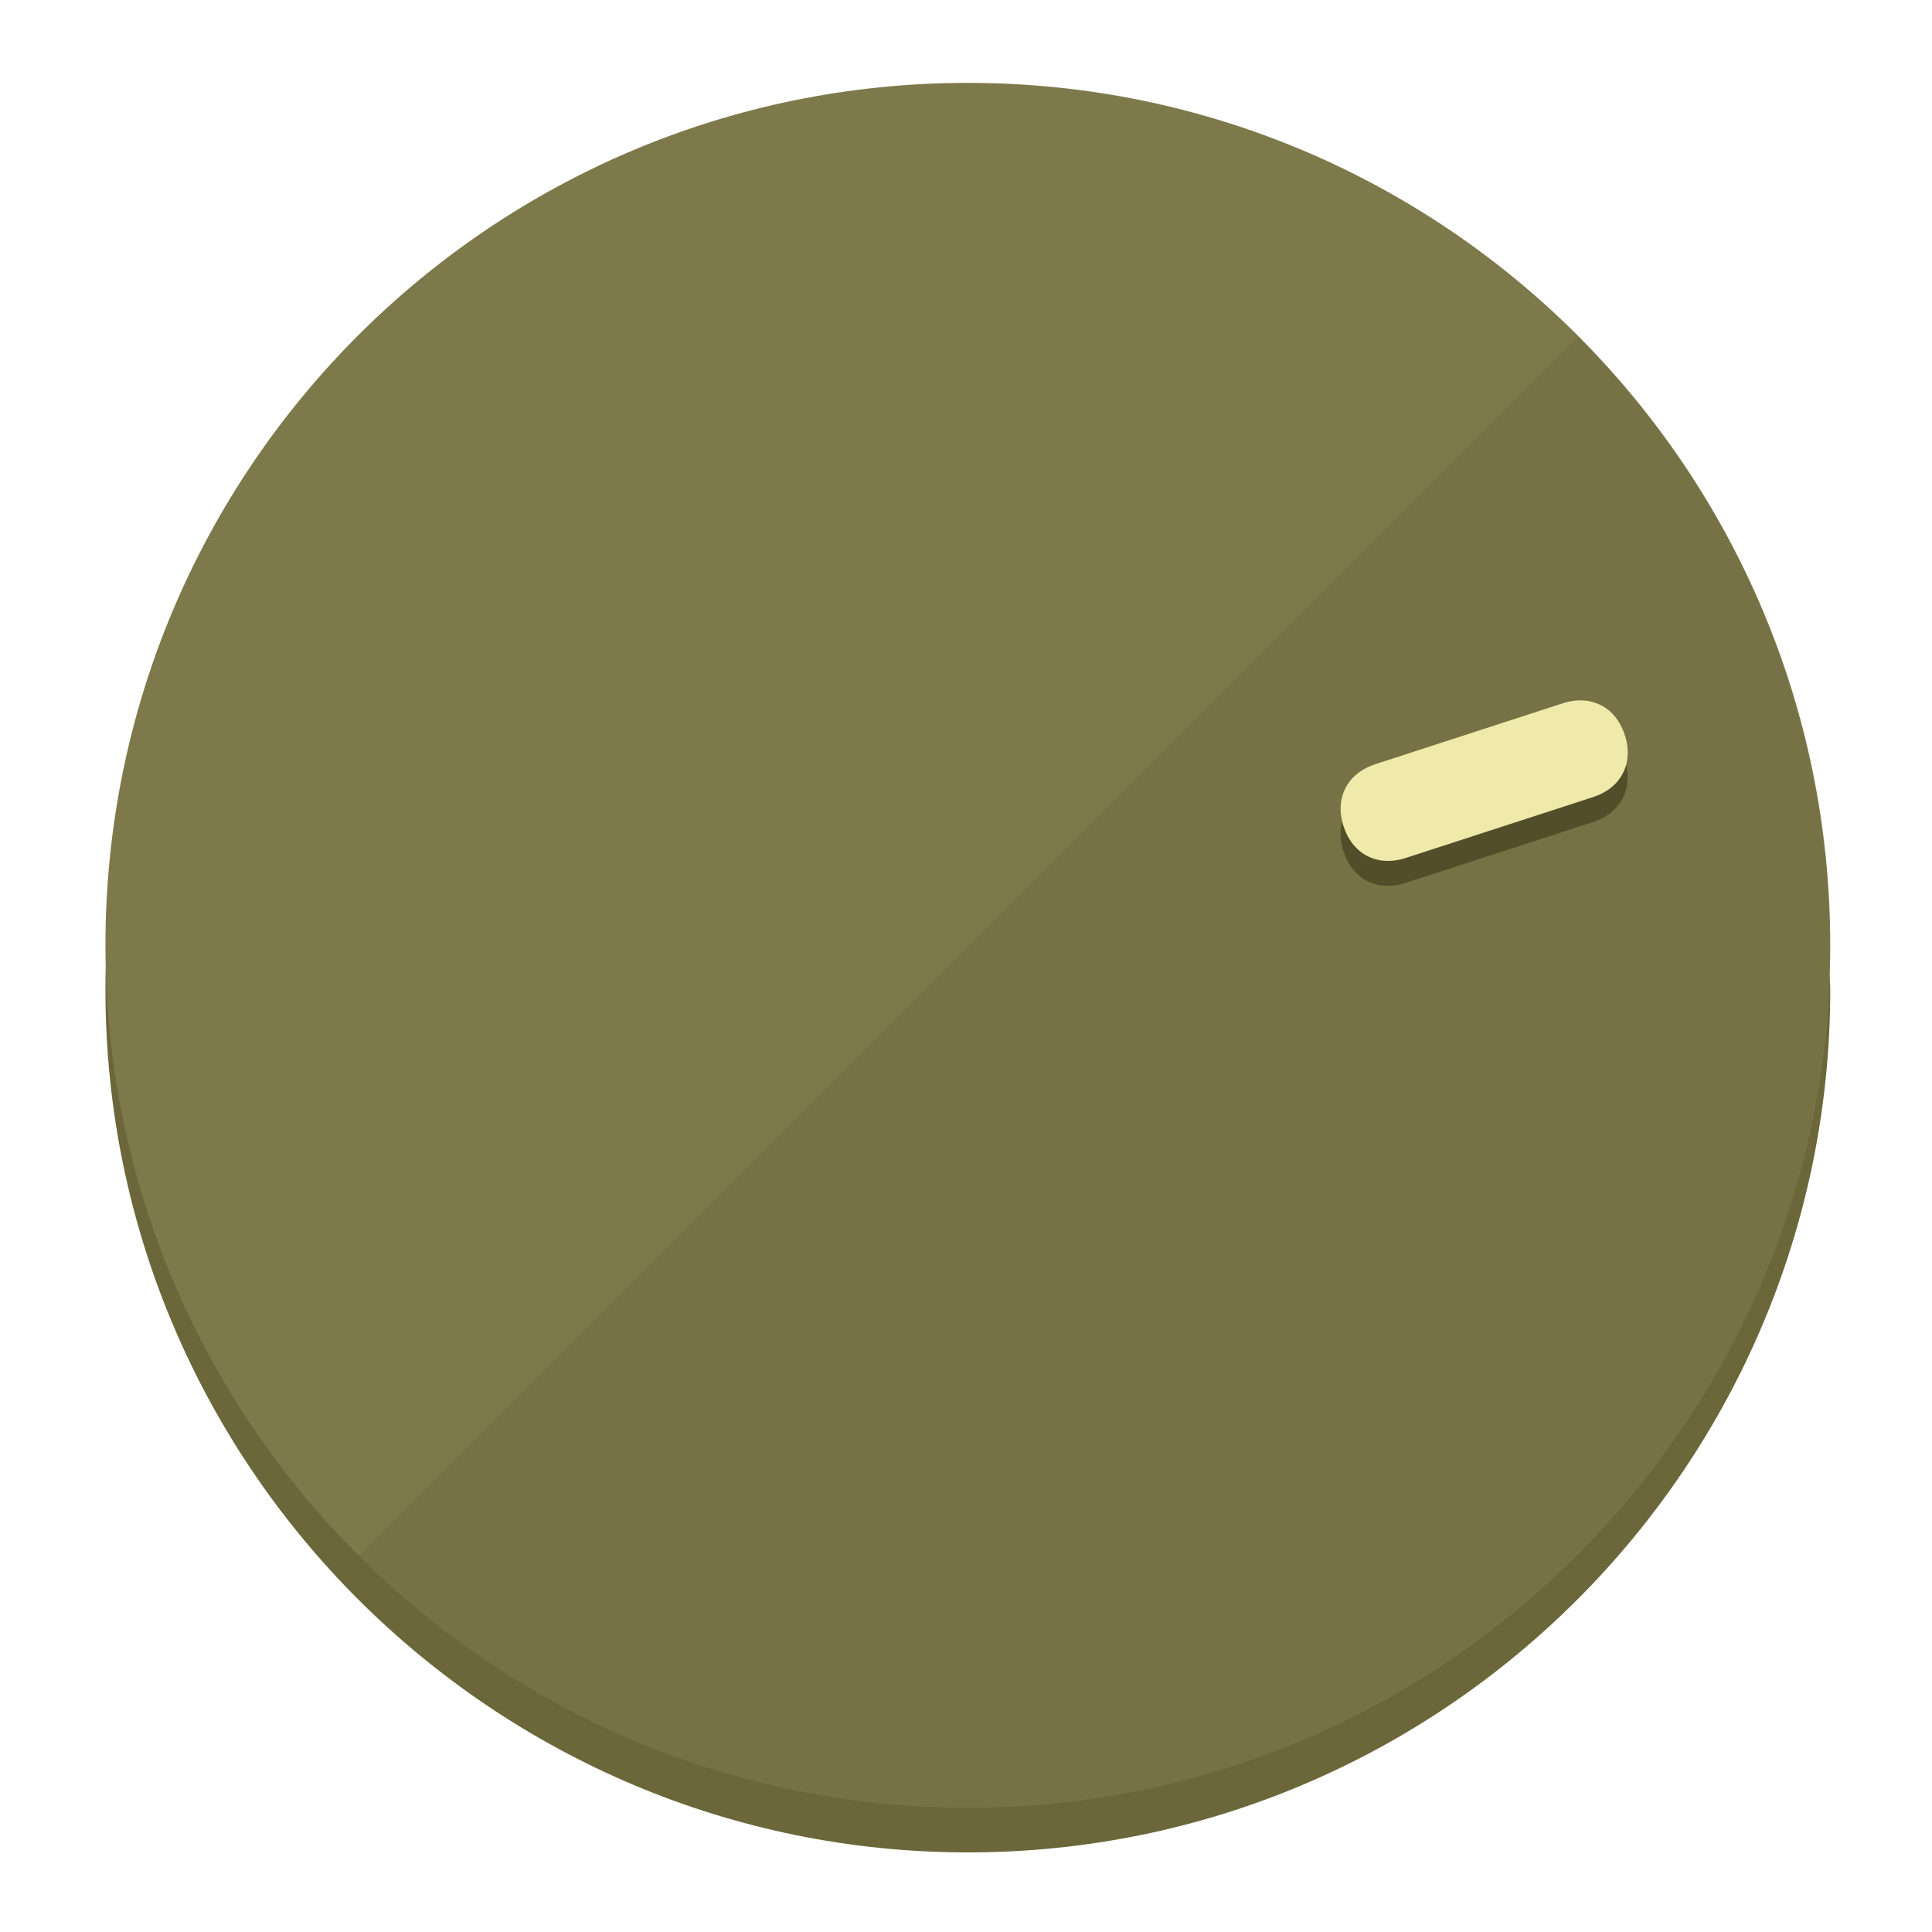
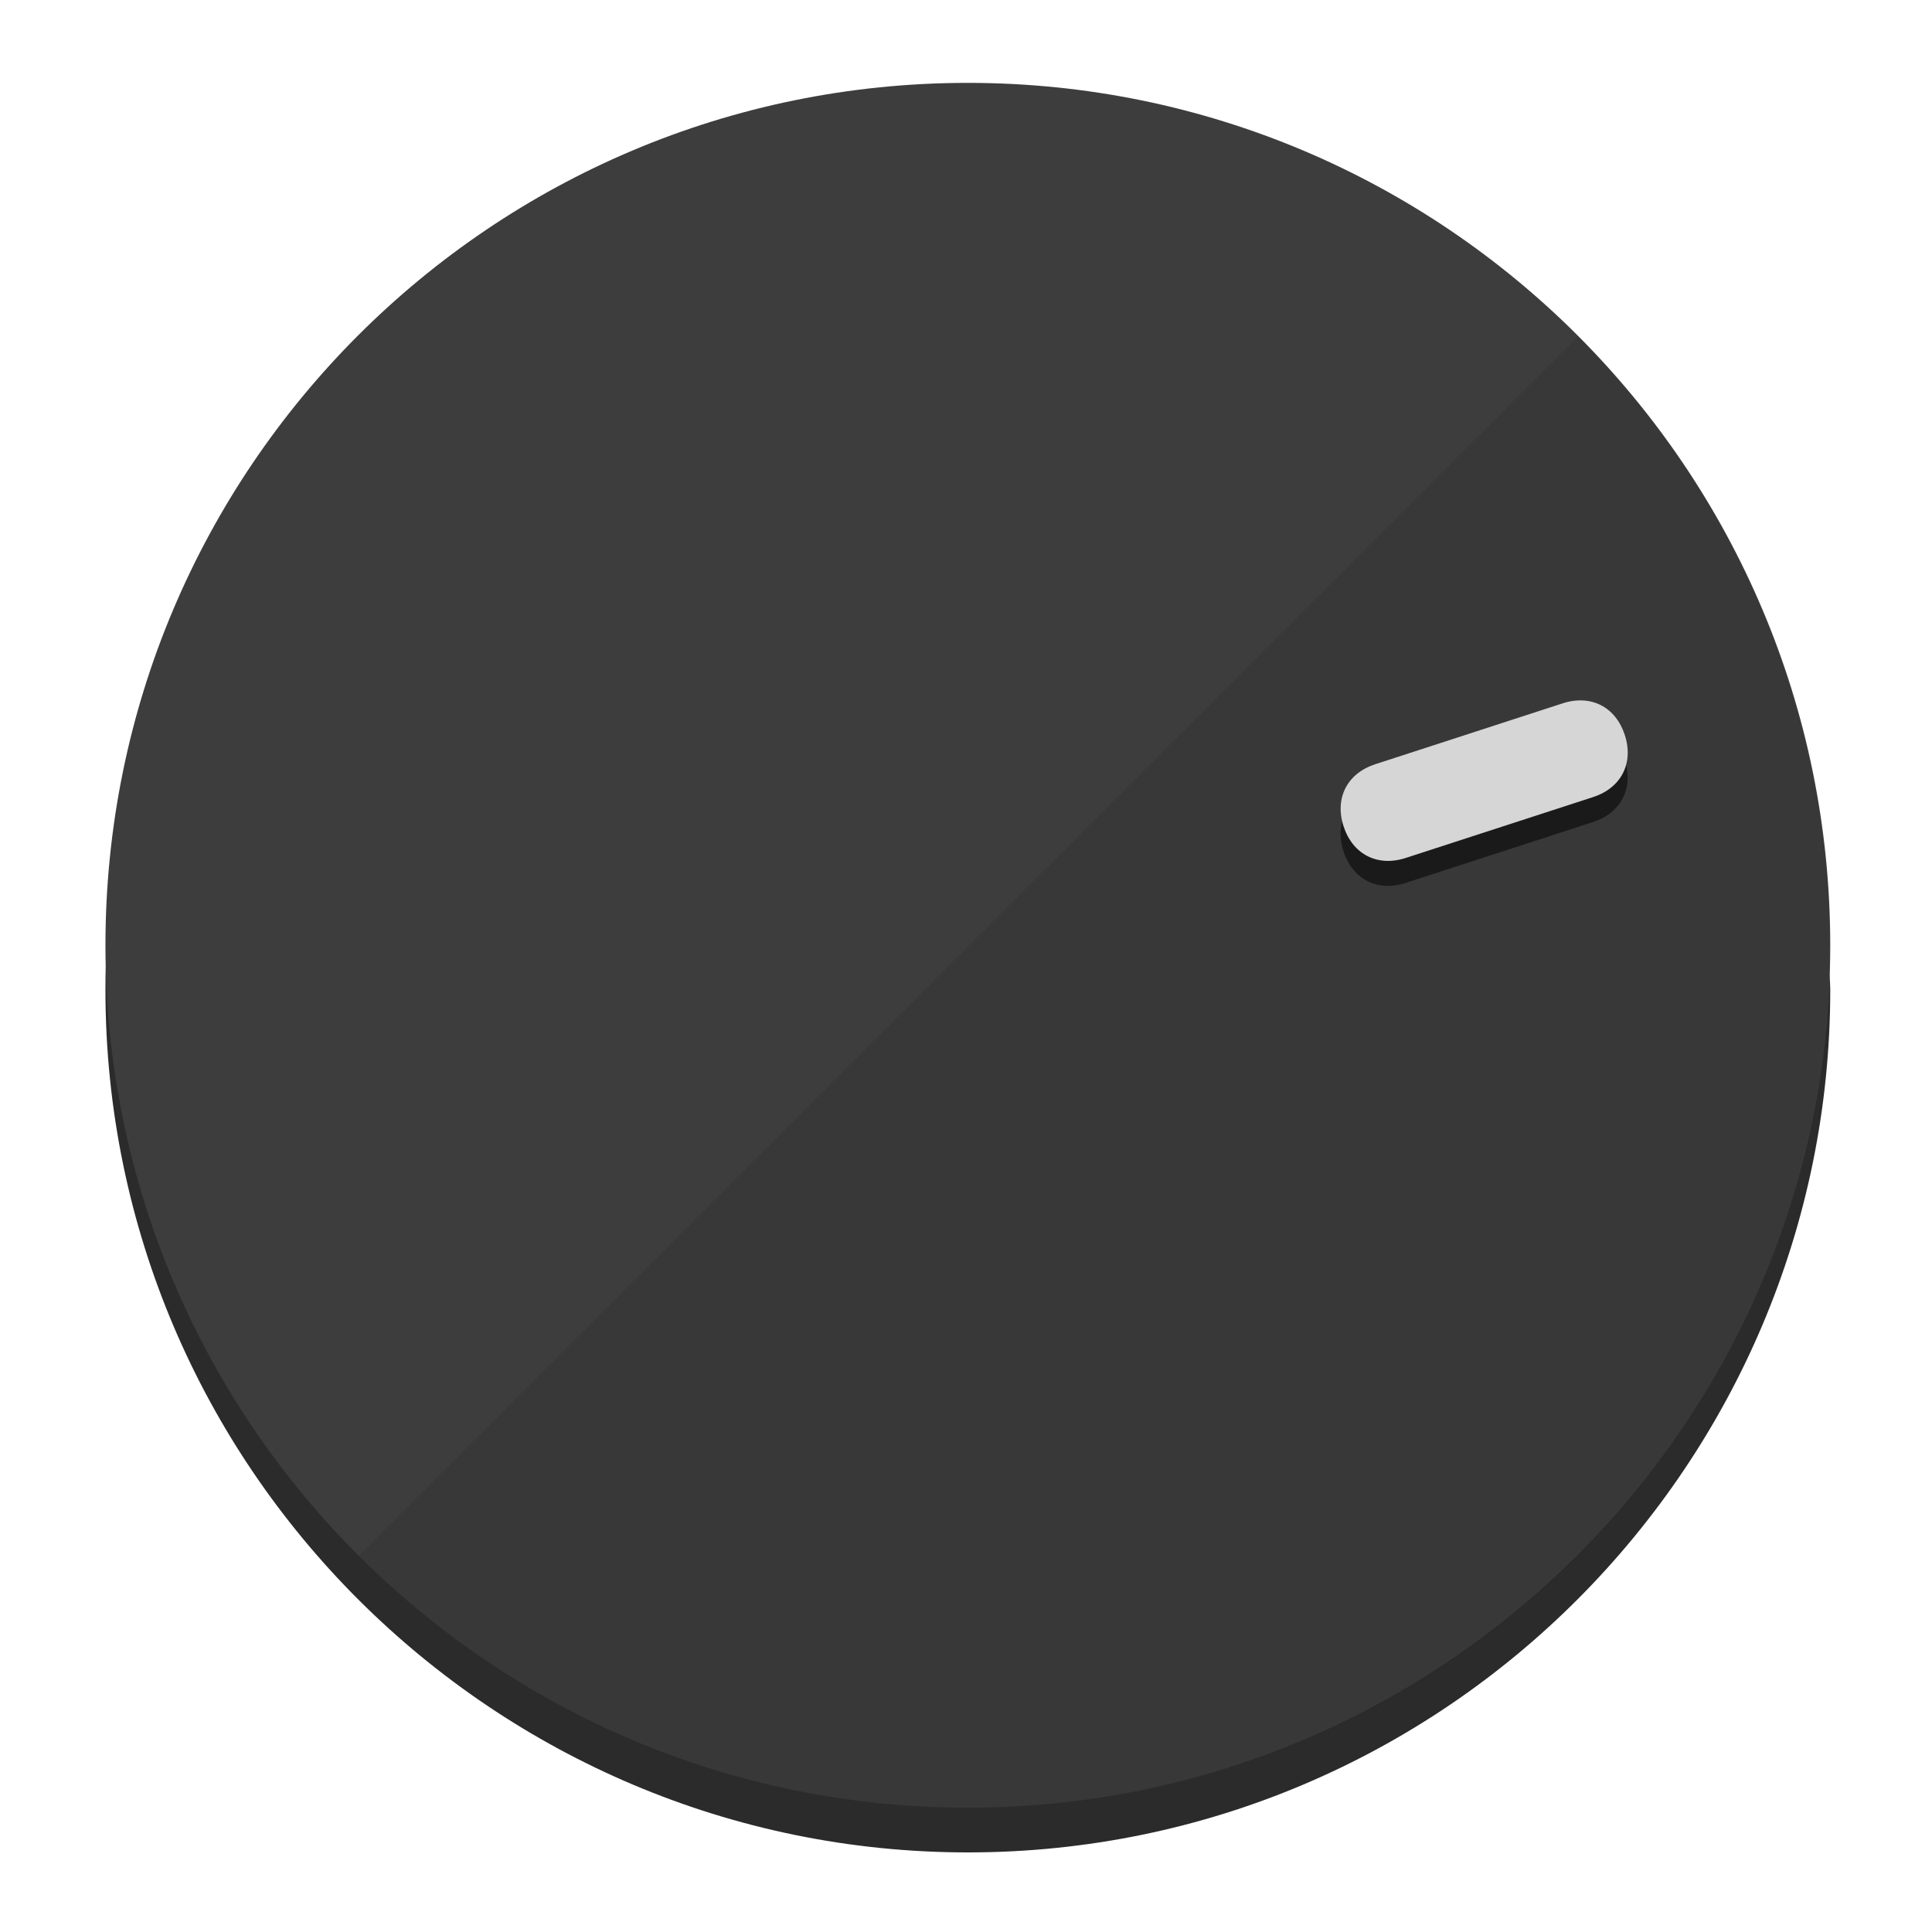
<svg xmlns="http://www.w3.org/2000/svg" height="120px" width="120px" version="1.1" id="Layer_1" viewBox="0 0 496.8 496.8" xml:space="preserve">
  <defs id="defs23" />
  <g id="g3158">
-     <path style="display:inline;fill:#6B673A;fill-opacity:1;stroke-width:1.584" d="m 248.875,445.92 c 116.582,0 212.89,-91.238 220.493,-205.286 0,5.069 1.267,8.87 1.267,13.939 0,121.651 -98.842,221.76 -221.76,221.76 -121.651,0 -221.76,-98.842 -221.76,-221.76 0,-5.069 0,-8.87 1.267,-13.939 7.603,114.048 103.91,205.286 220.493,205.286 z" id="path8" />
-     <circle style="display:inline;fill:#7D794B;fill-opacity:1;stroke-width:1.584" cx="248.875" cy="243.071" r="221.76" id="circle12" />
-     <path style="display:inline;fill:#524E29;fill-opacity:0.154;stroke-width:1.587" d="m 405.744,86.606 c 86.308,86.308 86.308,227.193 0,313.5 -86.308,86.308 -227.193,86.308 -313.5,0" id="path14" />
+     <path style="display:inline;fill:#2B2B2B;fill-opacity:1;stroke-width:1.584" d="m 248.875,445.92 c 116.582,0 212.89,-91.238 220.493,-205.286 0,5.069 1.267,8.87 1.267,13.939 0,121.651 -98.842,221.76 -221.76,221.76 -121.651,0 -221.76,-98.842 -221.76,-221.76 0,-5.069 0,-8.87 1.267,-13.939 7.603,114.048 103.91,205.286 220.493,205.286 z" id="path8" />
+     <circle style="display:inline;fill:#3D3D3D;fill-opacity:1;stroke-width:1.584" cx="248.875" cy="243.071" r="221.76" id="circle12" />
+     <path style="display:inline;fill:#1A1A1A;fill-opacity:0.154;stroke-width:1.587" d="m 405.744,86.606 c 86.308,86.308 86.308,227.193 0,313.5 -86.308,86.308 -227.193,86.308 -313.5,0" id="path14" />
  </g>
  <g id="g3198">
    <circle style="display:none;fill:#000000;fill-opacity:0;stroke-width:1.584" cx="308.441" cy="-161.035" r="221.76" id="circle12-3" transform="rotate(72)" />
-     <path style="display:inline;fill:#524E29;fill-opacity:1;stroke-width:1.584" d="m 361.436,227.043 c -7.231,2.35 -13.618,-0.905 -15.968,-8.136 v 0 c -2.35,-7.231 0.905,-13.618 8.136,-15.968 l 48.207,-15.663 c 7.231,-2.349 13.618,0.905 15.968,8.136 v 0 c 2.35,7.231 -0.905,13.618 -8.136,15.968 z" id="path3789" />
-     <path style="display:inline;fill:#F0EAAA;stroke-width:1.584" d="m 361.461,220.621 c -7.231,2.349 -13.618,-0.905 -15.968,-8.136 v 0 c -2.35,-7.231 0.905,-13.618 8.136,-15.968 l 48.207,-15.663 c 7.231,-2.35 13.618,0.905 15.968,8.136 v 0 c 2.35,7.231 -0.905,13.618 -8.136,15.968 z" id="path915" />
+     <path style="display:inline;fill:#1A1A1A;fill-opacity:1;stroke-width:1.584" d="m 361.436,227.043 c -7.231,2.35 -13.618,-0.905 -15.968,-8.136 v 0 c -2.35,-7.231 0.905,-13.618 8.136,-15.968 l 48.207,-15.663 c 7.231,-2.349 13.618,0.905 15.968,8.136 v 0 c 2.35,7.231 -0.905,13.618 -8.136,15.968 z" id="path3789" />
+     <path style="display:inline;fill:#D6D6D6;stroke-width:1.584" d="m 361.461,220.621 c -7.231,2.349 -13.618,-0.905 -15.968,-8.136 v 0 c -2.35,-7.231 0.905,-13.618 8.136,-15.968 l 48.207,-15.663 c 7.231,-2.35 13.618,0.905 15.968,8.136 v 0 c 2.35,7.231 -0.905,13.618 -8.136,15.968 z" id="path915" />
  </g>
</svg>
